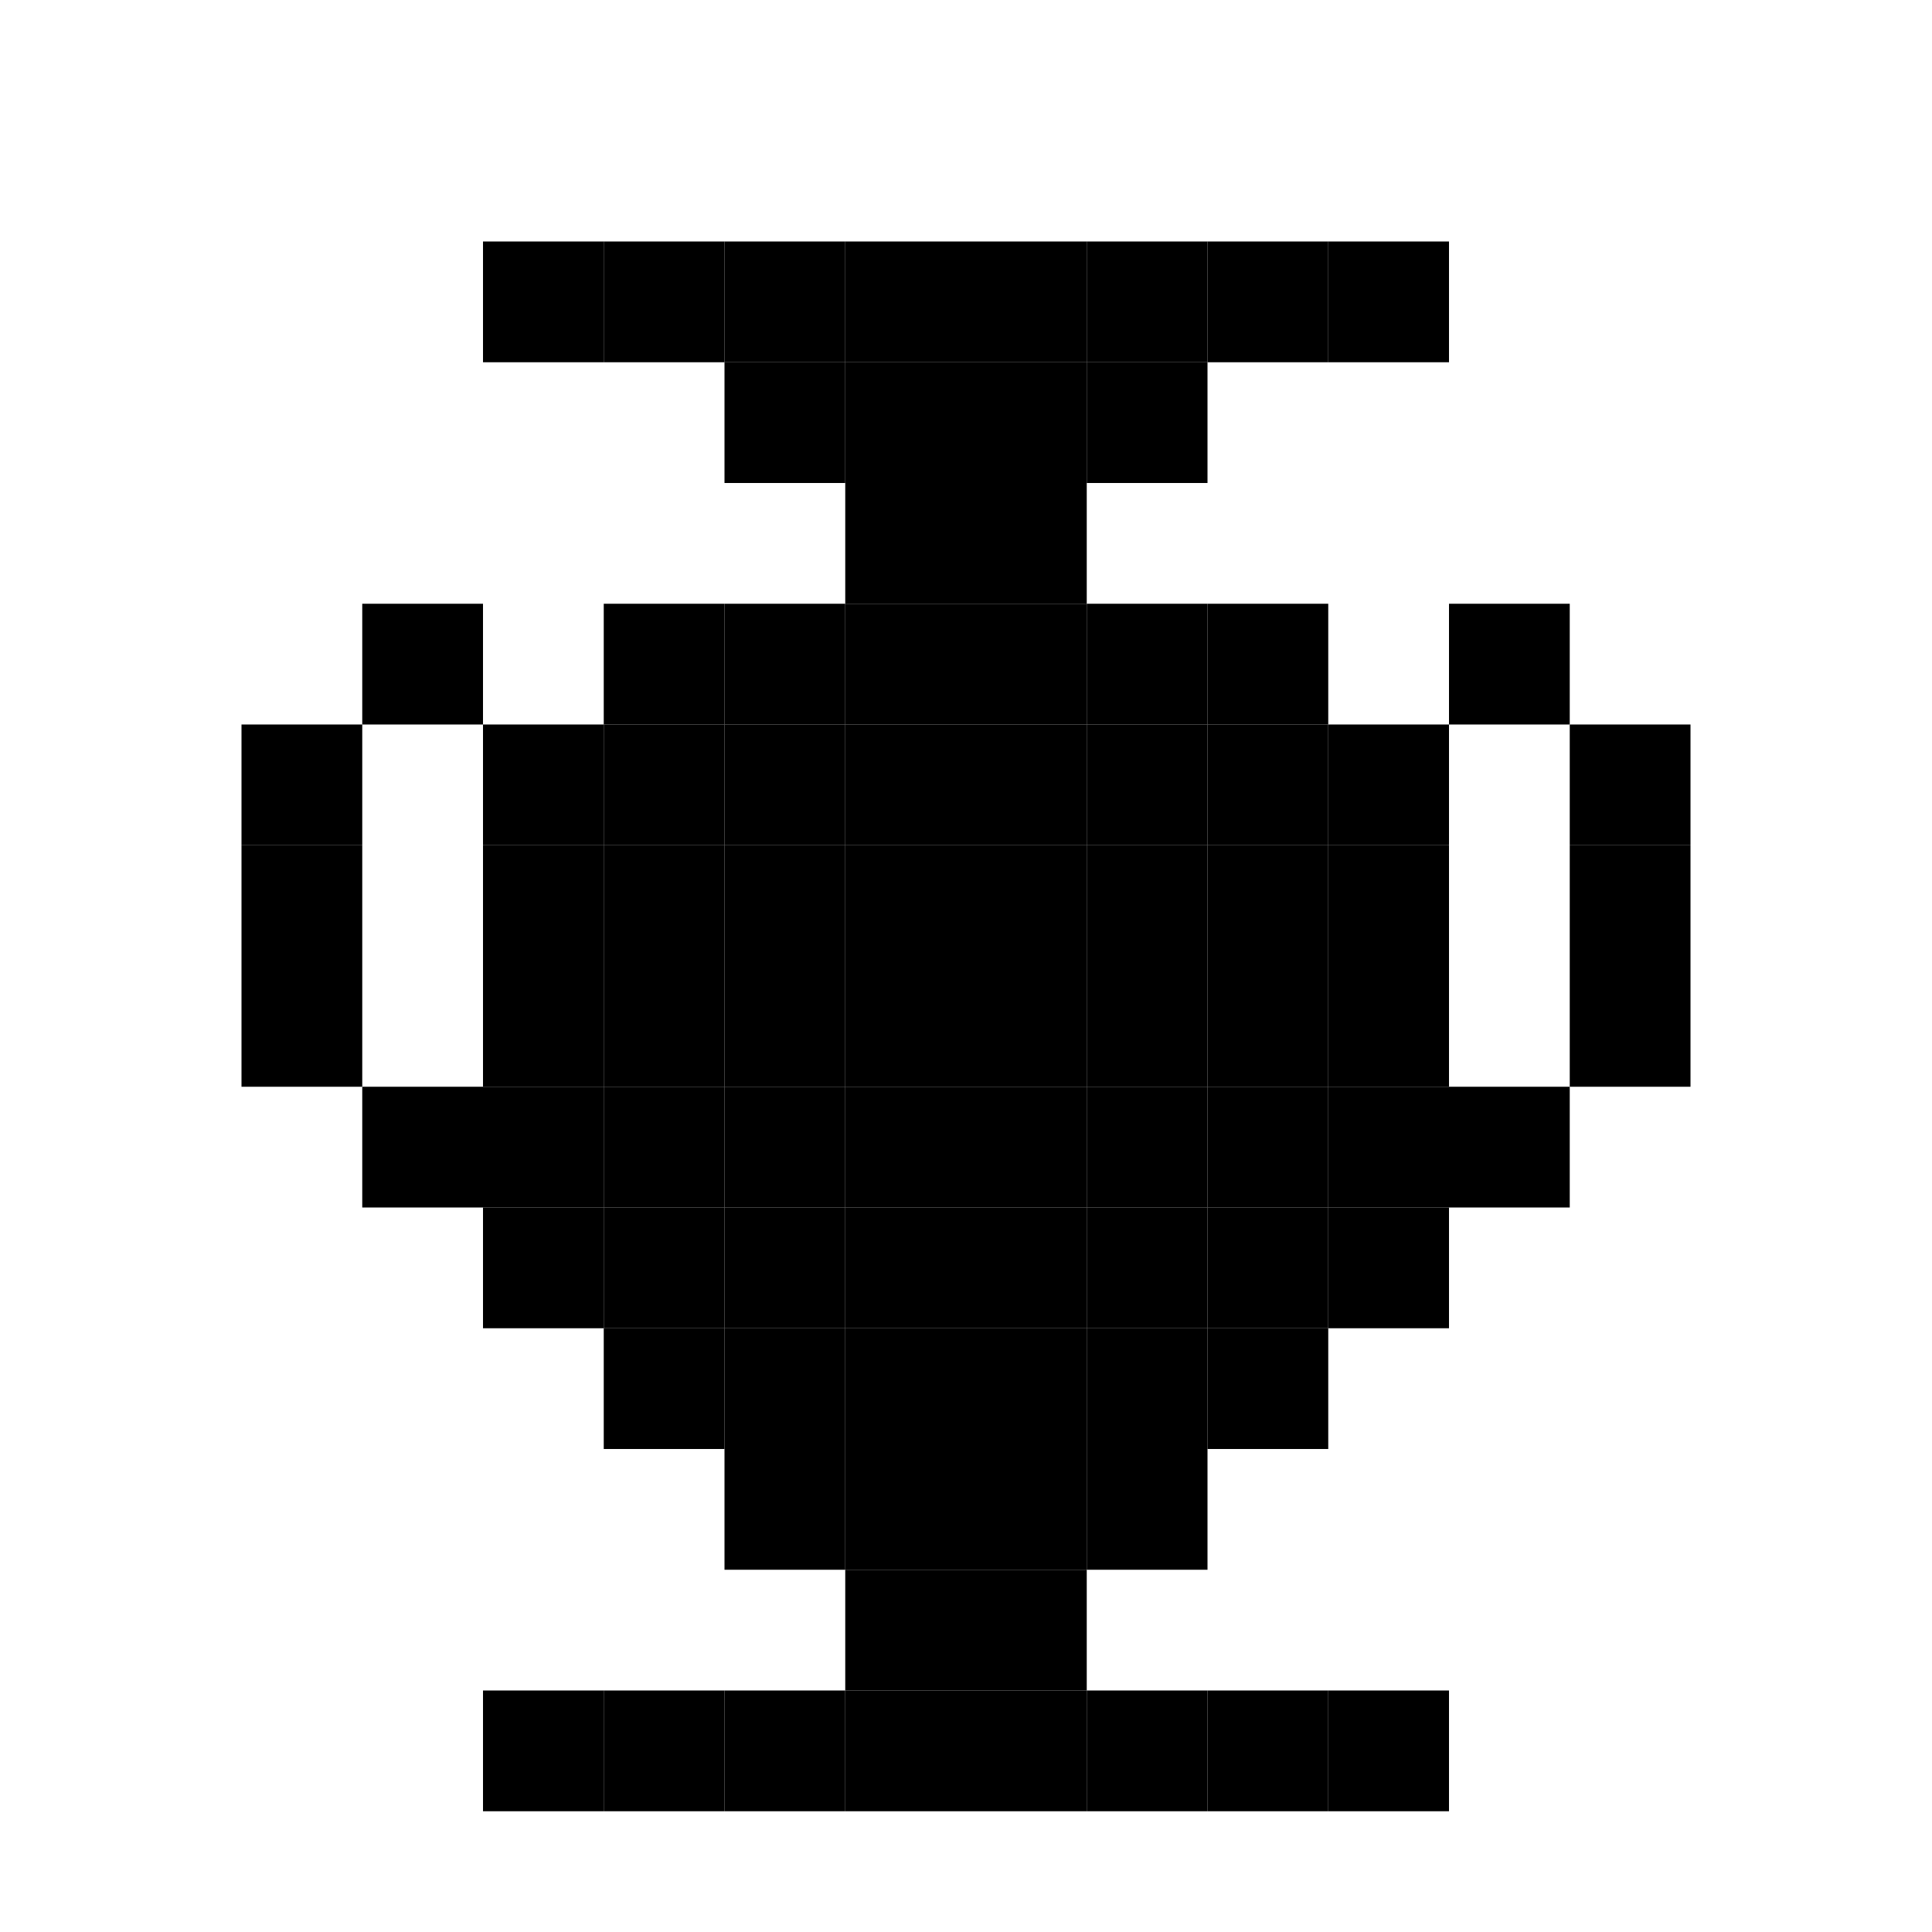
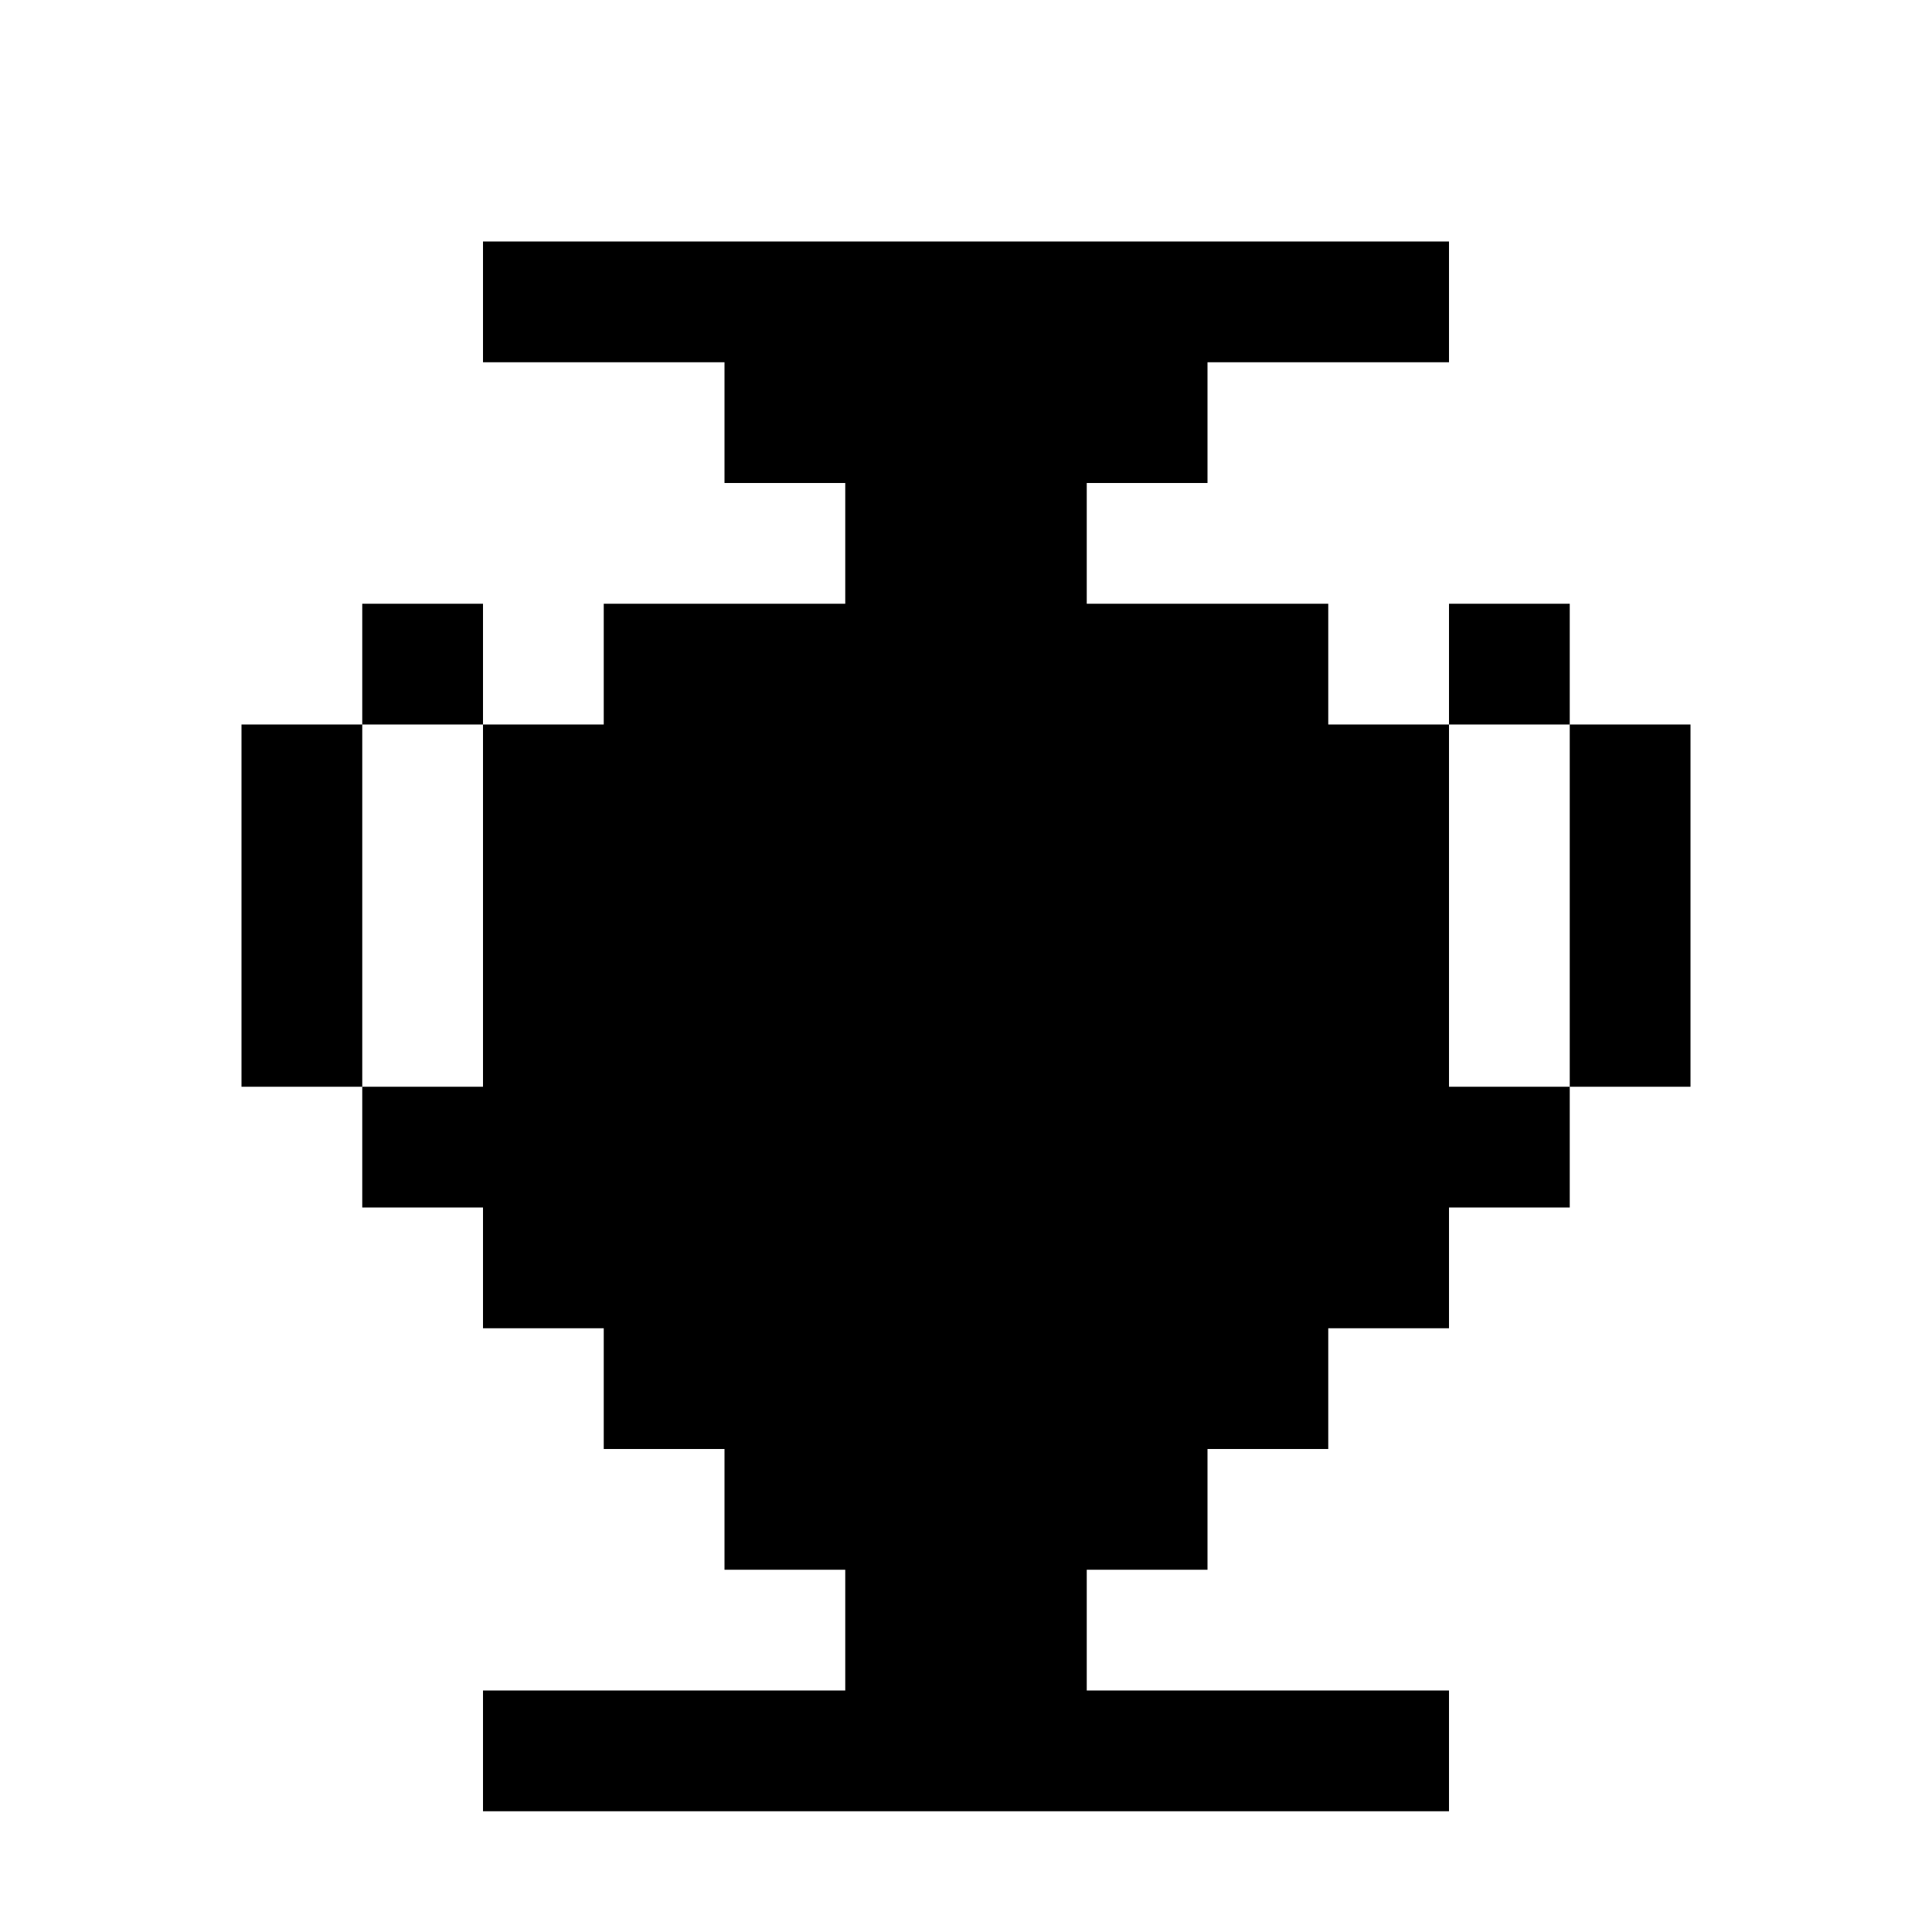
<svg xmlns="http://www.w3.org/2000/svg" width="264" height="264" viewBox="0 0 264 264" fill="none">
-   <rect x="99" y="49.5" width="16.5" height="16.5" fill="black" />
-   <rect x="99" y="33" width="16.5" height="16.5" fill="black" />
-   <rect x="115.5" y="33" width="16.5" height="16.5" fill="black" />
-   <rect x="132" y="33" width="16.5" height="16.5" fill="black" />
-   <rect x="148.5" y="33" width="16.5" height="16.5" fill="black" />
-   <rect x="165" y="33" width="16.5" height="16.5" fill="black" />
-   <rect x="66" y="33" width="16.5" height="16.5" fill="black" />
-   <rect x="82.5" y="33" width="16.5" height="16.5" fill="black" />
-   <rect x="181.5" y="33" width="16.5" height="16.5" fill="black" />
-   <rect x="115.5" y="49.5" width="16.5" height="16.5" fill="black" />
-   <rect x="132" y="49.5" width="16.5" height="16.5" fill="black" />
-   <rect x="148.5" y="49.5" width="16.5" height="16.5" fill="black" />
-   <rect x="115.5" y="66" width="16.5" height="16.5" fill="black" />
-   <rect x="132" y="66" width="16.5" height="16.5" fill="black" />
-   <rect x="82.5" y="82.5" width="16.5" height="16.5" fill="black" />
-   <rect x="99" y="82.5" width="16.5" height="16.5" fill="black" />
-   <rect x="115.5" y="82.5" width="16.5" height="16.5" fill="black" />
-   <rect x="132" y="82.5" width="16.5" height="16.5" fill="black" />
-   <rect x="148.5" y="82.5" width="16.5" height="16.5" fill="black" />
-   <rect x="165" y="82.5" width="16.5" height="16.5" fill="black" />
-   <rect x="66" y="99" width="16.5" height="16.5" fill="black" />
-   <rect x="82.5" y="99" width="16.5" height="16.5" fill="black" />
-   <rect x="99" y="99" width="16.5" height="16.5" fill="black" />
-   <rect x="115.5" y="99" width="16.5" height="16.5" fill="black" />
-   <rect x="132" y="99" width="16.5" height="16.5" fill="black" />
-   <rect x="148.5" y="99" width="16.5" height="16.5" fill="black" />
-   <rect x="165" y="99" width="16.5" height="16.5" fill="black" />
-   <rect x="181.5" y="99" width="16.5" height="16.5" fill="black" />
-   <rect x="66" y="115.5" width="16.5" height="16.5" fill="black" />
-   <rect x="66" y="132" width="16.5" height="16.5" fill="black" />
-   <rect x="66" y="148.5" width="16.5" height="16.5" fill="black" />
-   <rect x="82.5" y="148.5" width="16.5" height="16.5" fill="black" />
-   <rect x="82.5" y="165" width="16.5" height="16.5" fill="black" />
-   <rect x="82.5" y="181.5" width="16.5" height="16.5" fill="black" />
-   <rect x="99" y="181.5" width="16.5" height="16.5" fill="black" />
-   <rect x="115.5" y="181.5" width="16.5" height="16.5" fill="black" />
-   <rect x="132" y="181.5" width="16.5" height="16.5" fill="black" />
-   <rect x="148.5" y="181.5" width="16.5" height="16.5" fill="black" />
-   <rect x="165" y="181.5" width="16.5" height="16.5" fill="black" />
-   <rect x="181.5" y="165" width="16.5" height="16.5" fill="black" />
-   <rect x="165" y="165" width="16.5" height="16.5" fill="black" />
-   <rect x="165" y="148.5" width="16.5" height="16.5" fill="black" />
-   <rect x="165" y="132" width="16.5" height="16.5" fill="black" />
-   <rect x="165" y="115.5" width="16.5" height="16.5" fill="black" />
-   <rect x="181.5" y="115.5" width="16.5" height="16.5" fill="black" />
-   <rect x="181.5" y="132" width="16.5" height="16.5" fill="black" />
-   <rect x="181.5" y="148.5" width="16.5" height="16.5" fill="black" />
-   <rect x="148.5" y="115.5" width="16.5" height="16.5" fill="black" />
-   <rect x="132" y="115.5" width="16.5" height="16.5" fill="black" />
-   <rect x="132" y="132" width="16.5" height="16.5" fill="black" />
-   <rect x="132" y="148.5" width="16.5" height="16.5" fill="black" />
-   <rect x="148.5" y="148.5" width="16.5" height="16.5" fill="black" />
-   <rect x="148.5" y="132" width="16.5" height="16.5" fill="black" />
-   <rect x="115.5" y="132" width="16.5" height="16.5" fill="black" />
-   <rect x="115.5" y="148.5" width="16.5" height="16.5" fill="black" />
-   <rect x="115.5" y="115.5" width="16.5" height="16.5" fill="black" />
-   <rect x="99" y="115.5" width="16.5" height="16.5" fill="black" />
-   <rect x="99" y="132" width="16.5" height="16.5" fill="black" />
-   <rect x="82.5" y="115.5" width="16.5" height="16.5" fill="black" />
-   <rect x="82.5" y="132" width="16.5" height="16.5" fill="black" />
-   <rect x="99" y="148.5" width="16.5" height="16.5" fill="black" />
-   <rect x="99" y="165" width="16.5" height="16.5" fill="black" />
-   <rect x="115.5" y="165" width="16.5" height="16.5" fill="black" />
-   <rect x="132" y="165" width="16.5" height="16.5" fill="black" />
-   <rect x="148.5" y="165" width="16.5" height="16.5" fill="black" />
-   <rect x="49.5" y="82.5" width="16.5" height="16.5" fill="black" />
-   <rect x="33" y="99" width="16.5" height="16.5" fill="black" />
-   <rect x="33" y="115.5" width="16.5" height="16.5" fill="black" />
-   <rect x="33" y="132" width="16.5" height="16.5" fill="black" />
-   <rect x="49.5" y="148.5" width="16.5" height="16.5" fill="black" />
-   <rect x="66" y="165" width="16.5" height="16.5" fill="black" />
-   <rect x="198" y="148.5" width="16.5" height="16.5" fill="black" />
-   <rect x="198" y="82.5" width="16.5" height="16.5" fill="black" />
-   <rect x="214.5" y="99" width="16.5" height="16.5" fill="black" />
-   <rect x="214.5" y="115.5" width="16.5" height="16.5" fill="black" />
-   <rect x="214.5" y="132" width="16.5" height="16.5" fill="black" />
-   <rect x="99" y="198" width="16.5" height="16.5" fill="black" />
-   <rect x="115.5" y="198" width="16.5" height="16.5" fill="black" />
-   <rect x="132" y="198" width="16.5" height="16.5" fill="black" />
-   <rect x="148.5" y="198" width="16.5" height="16.5" fill="black" />
-   <rect x="66" y="231" width="16.5" height="16.5" fill="black" />
-   <rect x="82.5" y="231" width="16.5" height="16.5" fill="black" />
-   <rect x="99" y="231" width="16.5" height="16.5" fill="black" />
-   <rect x="115.5" y="231" width="16.5" height="16.5" fill="black" />
-   <rect x="115.5" y="214.5" width="16.5" height="16.5" fill="black" />
-   <rect x="132" y="214.5" width="16.5" height="16.5" fill="black" />
-   <rect x="132" y="231" width="16.5" height="16.5" fill="black" />
-   <rect x="148.5" y="231" width="16.5" height="16.5" fill="black" />
-   <rect x="165" y="231" width="16.5" height="16.5" fill="black" />
-   <rect x="181.5" y="231" width="16.5" height="16.5" fill="black" />
+   <path d="M198 49.5H165V66H148.5V82.5H181.5V99H198V148.5H214.5V165H198V181.5H181.5V198H165V214.5H148.5V231H198V247.5H66V231H115.5V214.5H99V198H82.5V181.5H66V165H49.5V148.5H66V99H82.5V82.5H115.5V66H99V49.5H66V33H198V49.5ZM49.5 148.5H33V99H49.5V148.5ZM231 148.5H214.5V99H231V148.5ZM66 99H49.5V82.5H66V99ZM214.5 99H198V82.5H214.5V99Z" fill="black" />
</svg>
